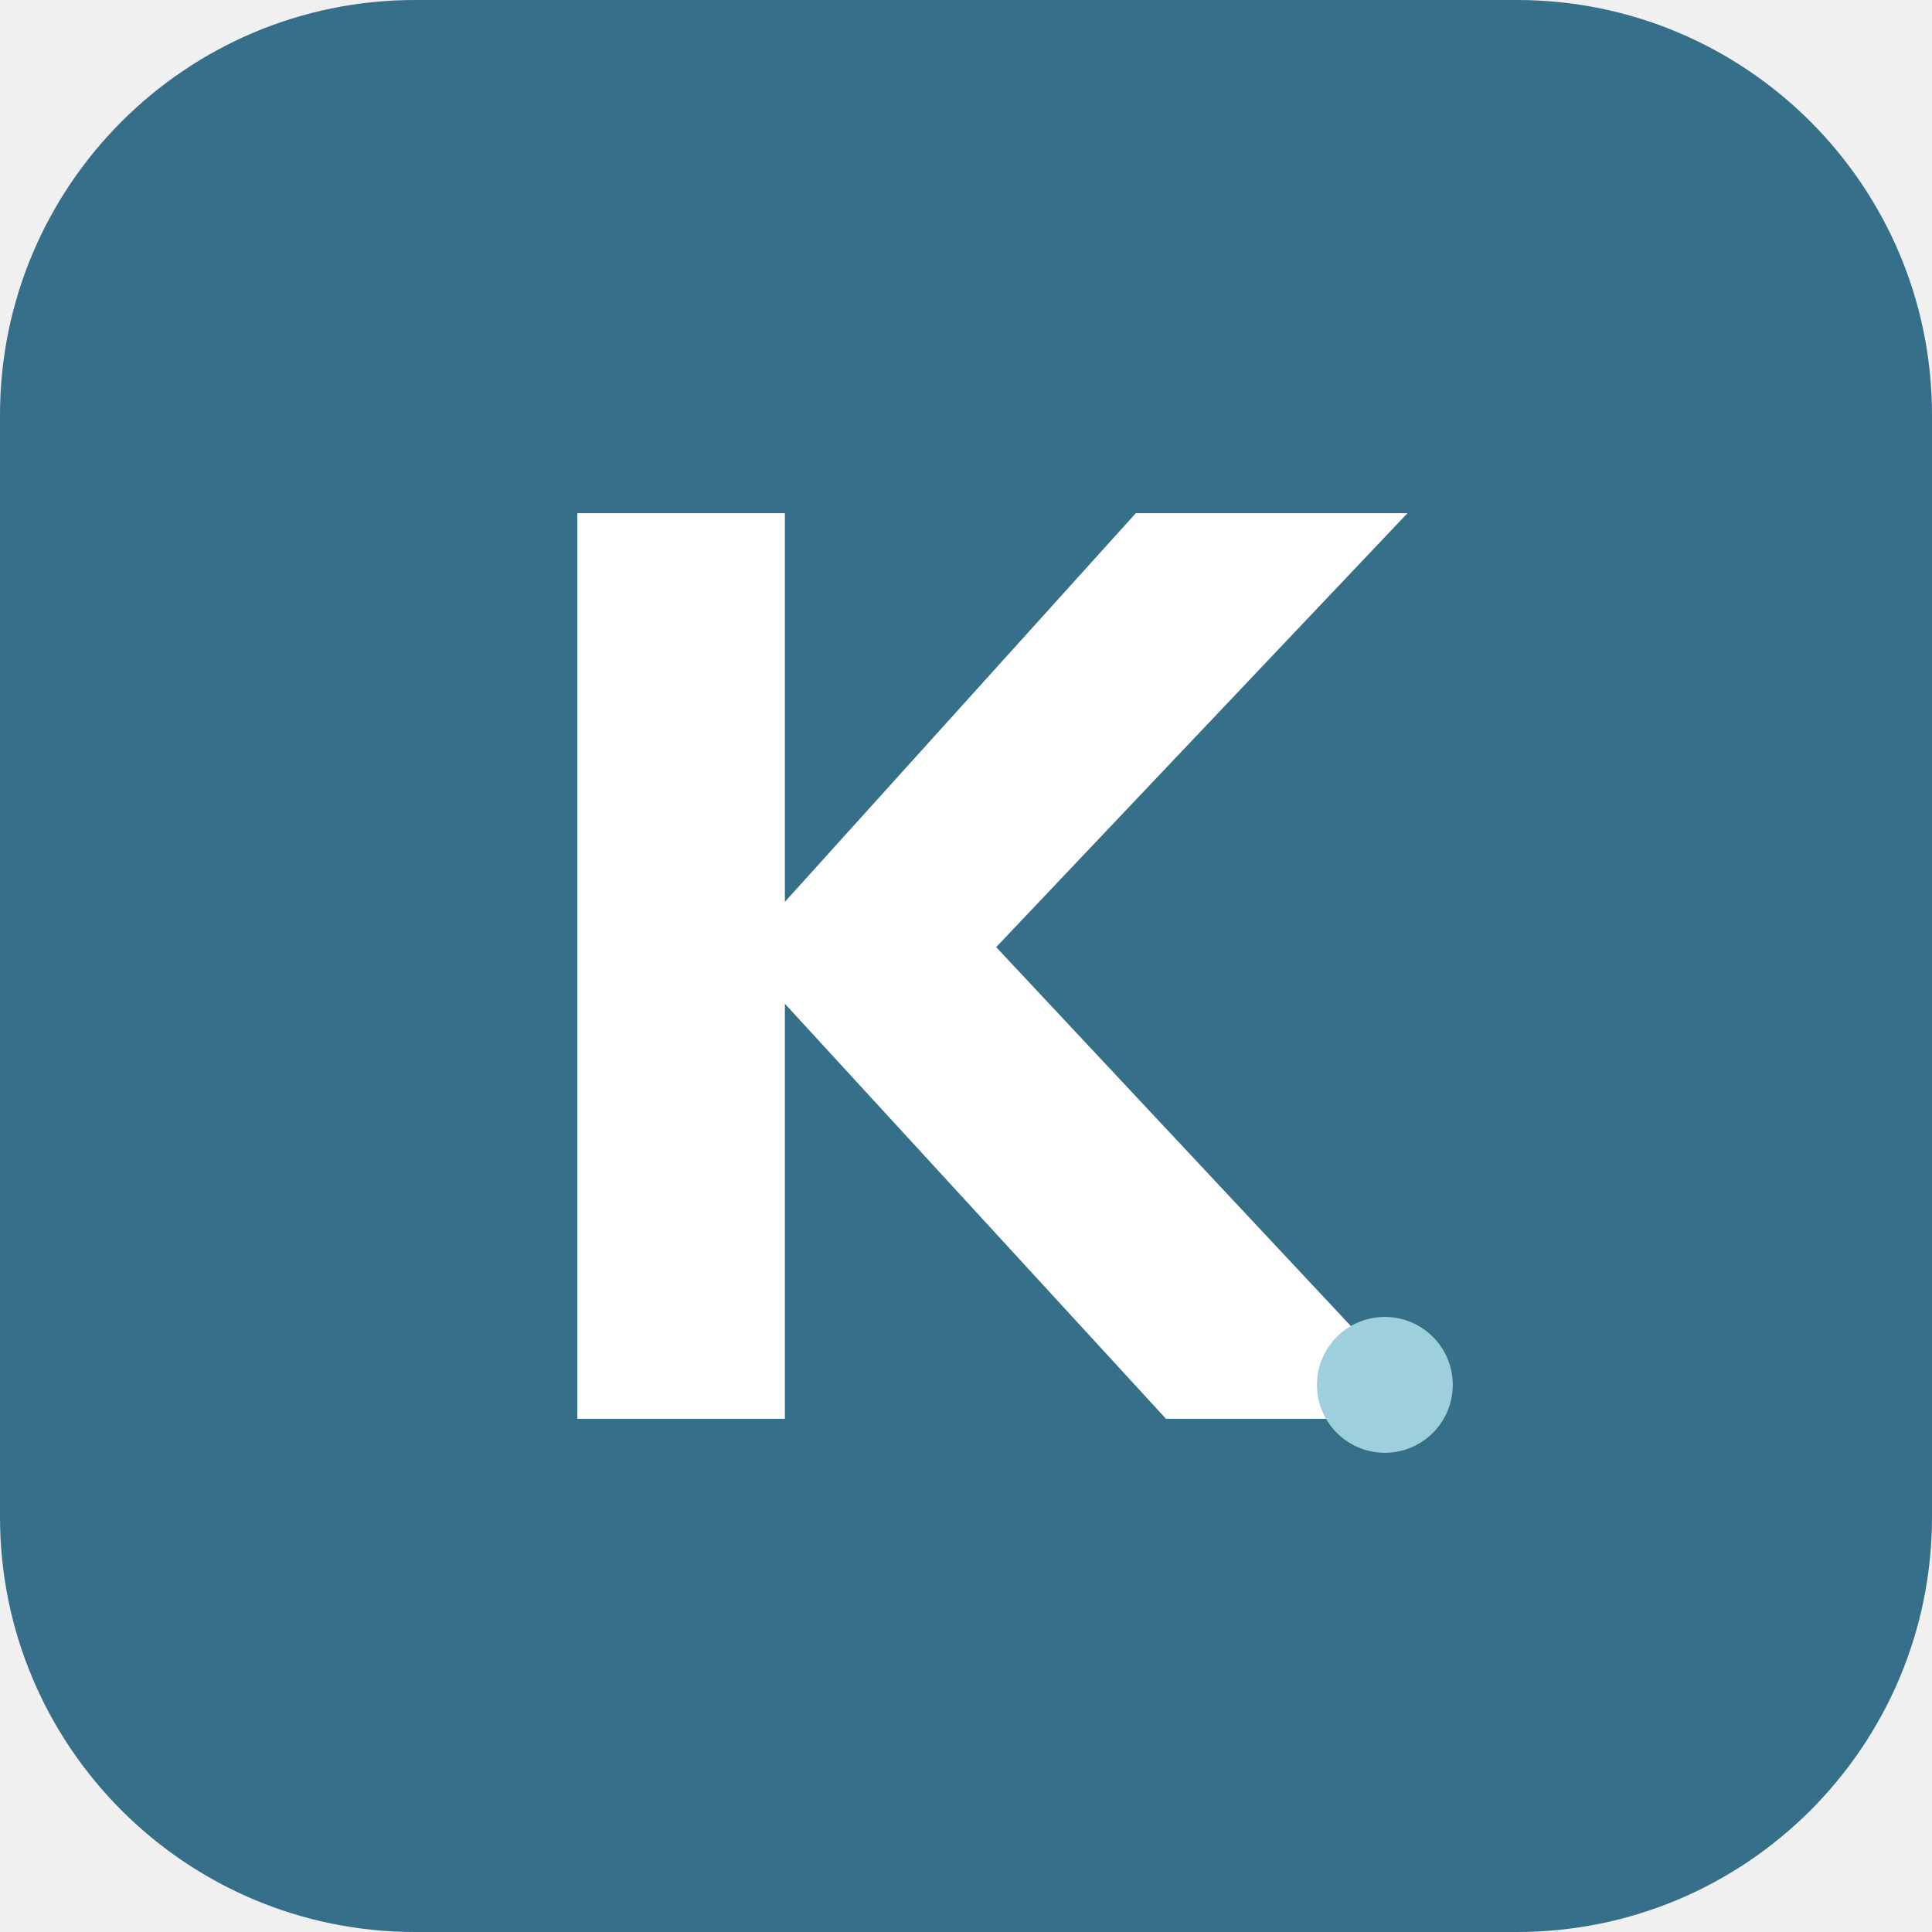
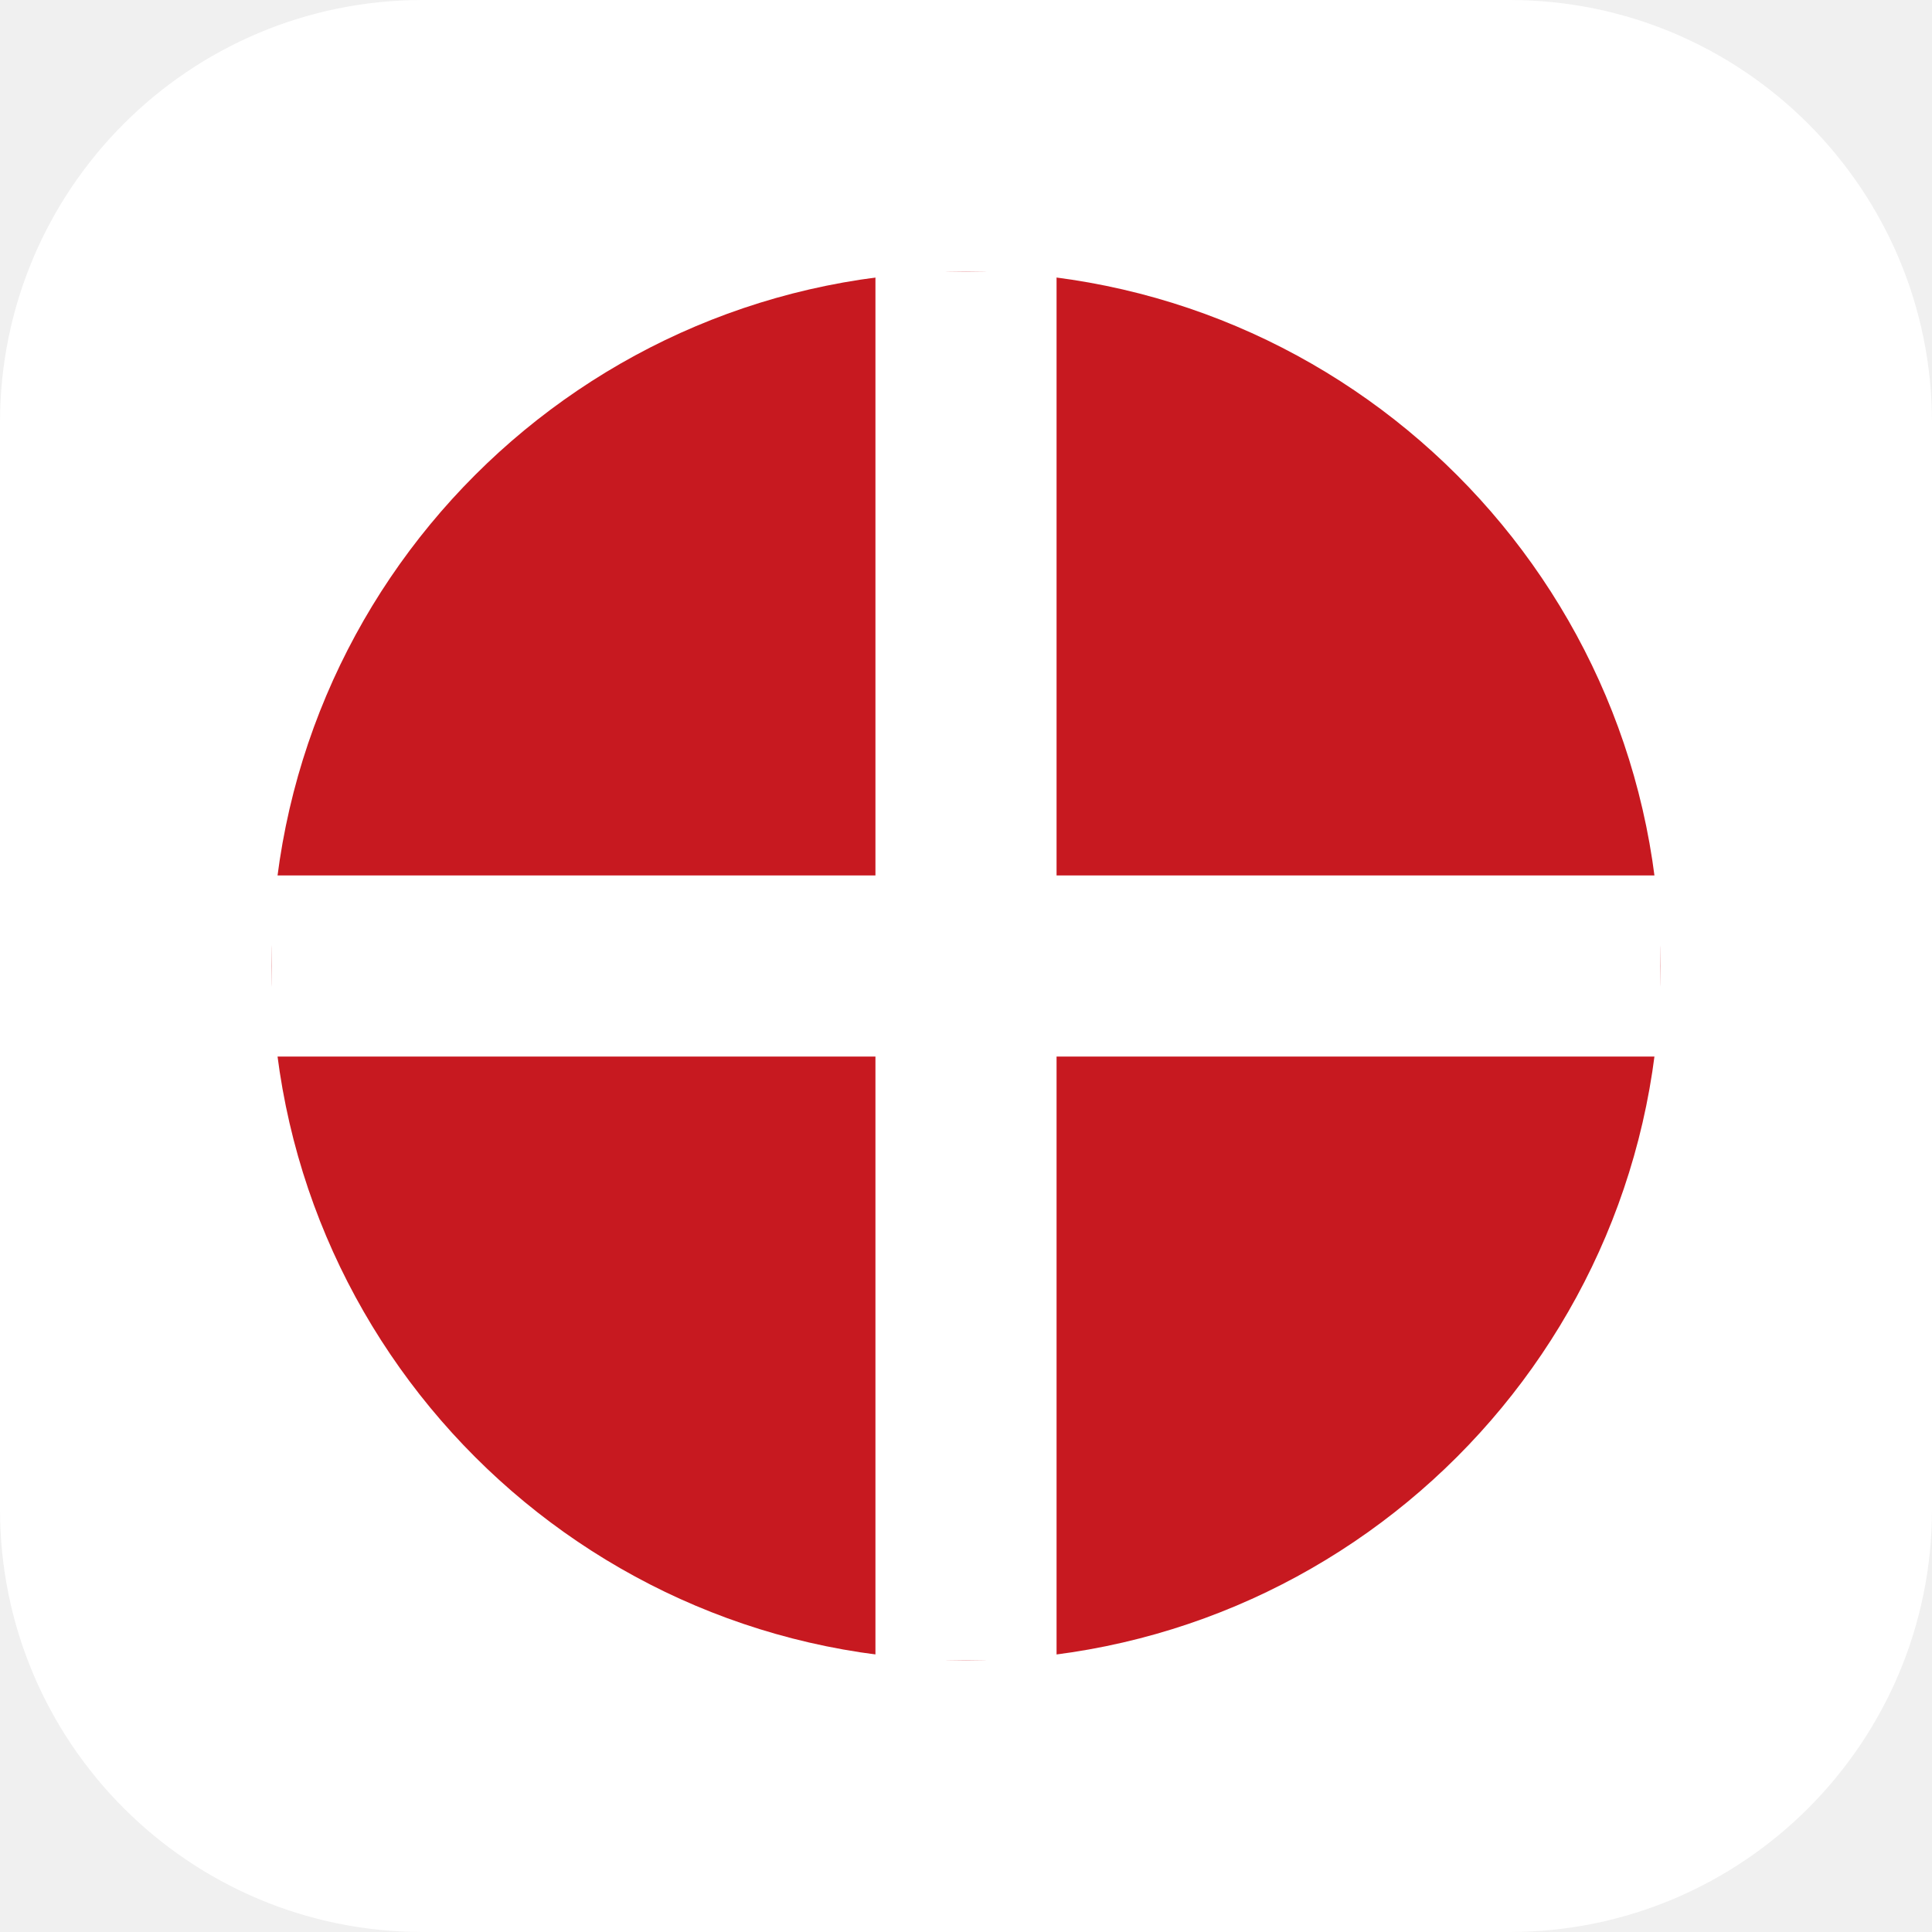
- <svg xmlns="http://www.w3.org/2000/svg" width="512" height="512" viewBox="0 0 512 512">
-   <rect width="512" height="512" rx="110" fill="#366F8A" />
-   <path d="M153 136v240h55V266l101 110h72L264 251l109-115h-72l-93 103V136z" fill="#fff" />
-   <circle cx="367" cy="367" r="18" fill="#9ECFDC" />
+ <svg xmlns="http://www.w3.org/2000/svg" viewBox="0 0 64 64">
+   <rect width="64" height="64" rx="14" fill="white" />
+   <circle cx="32" cy="32" r="23" fill="#c71920" />
+   <path d="M29 9h6v46h-6zM9 29h46v6H9z" fill="white" />
</svg>
